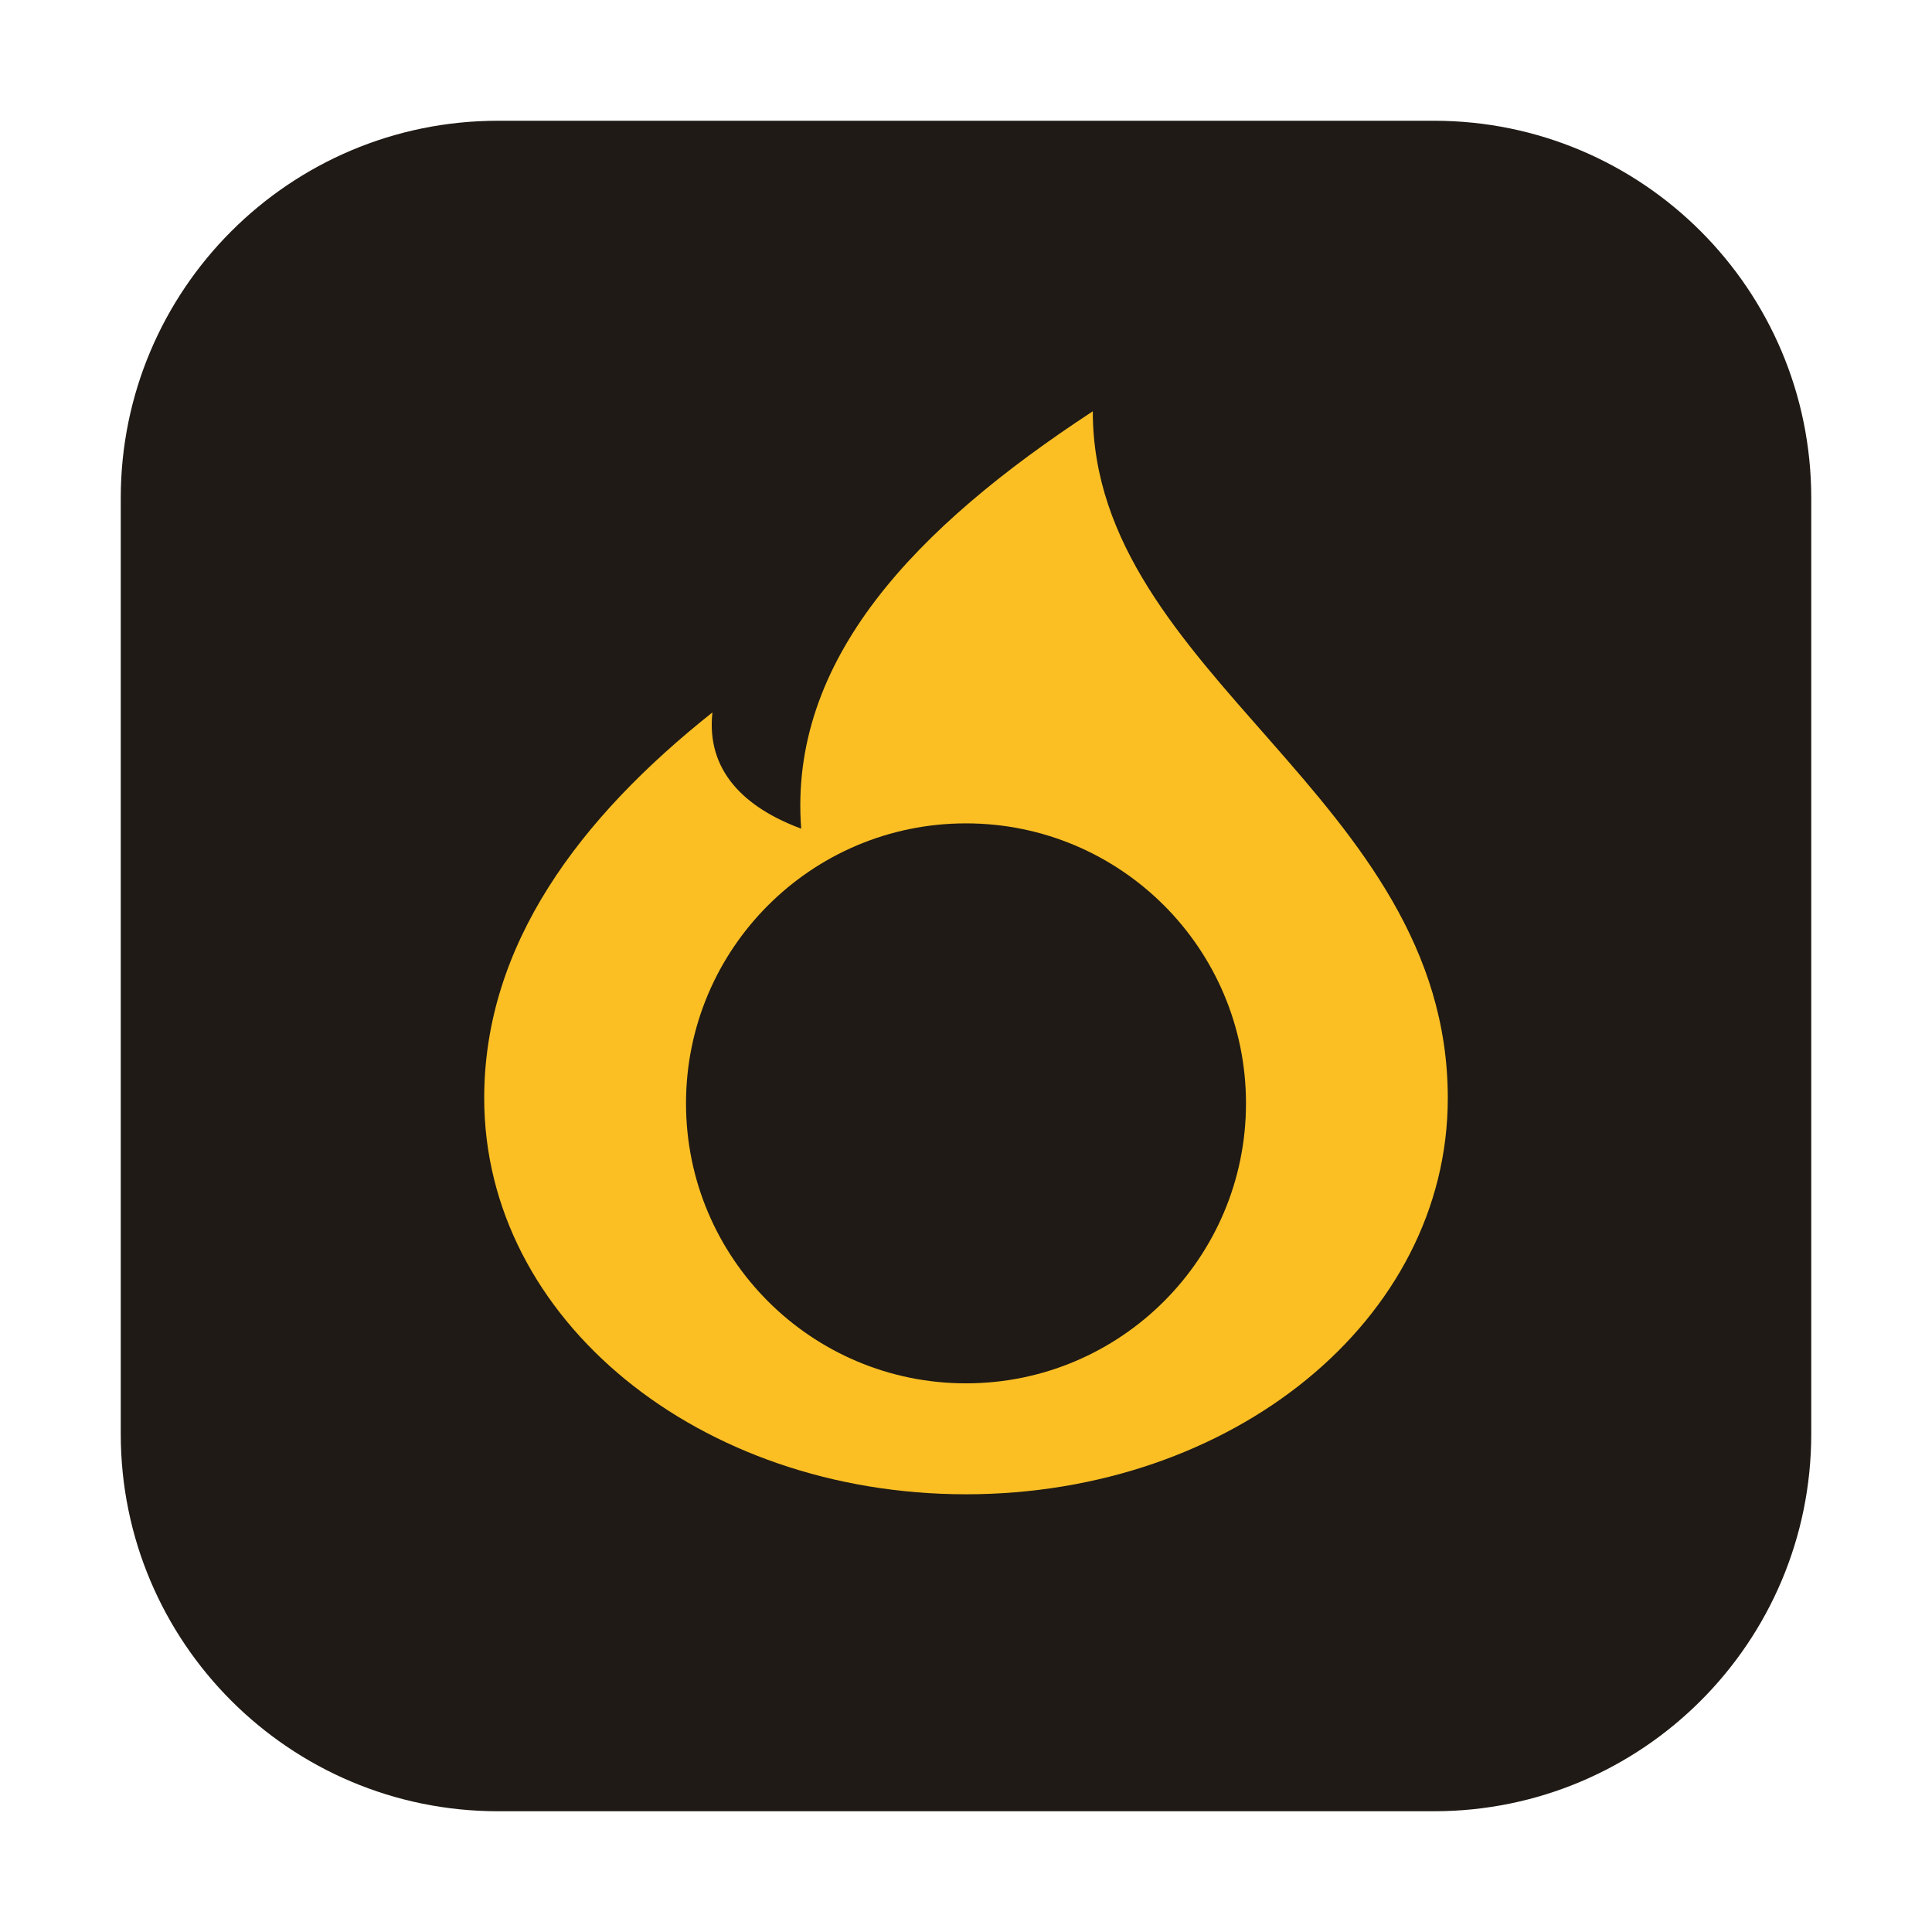
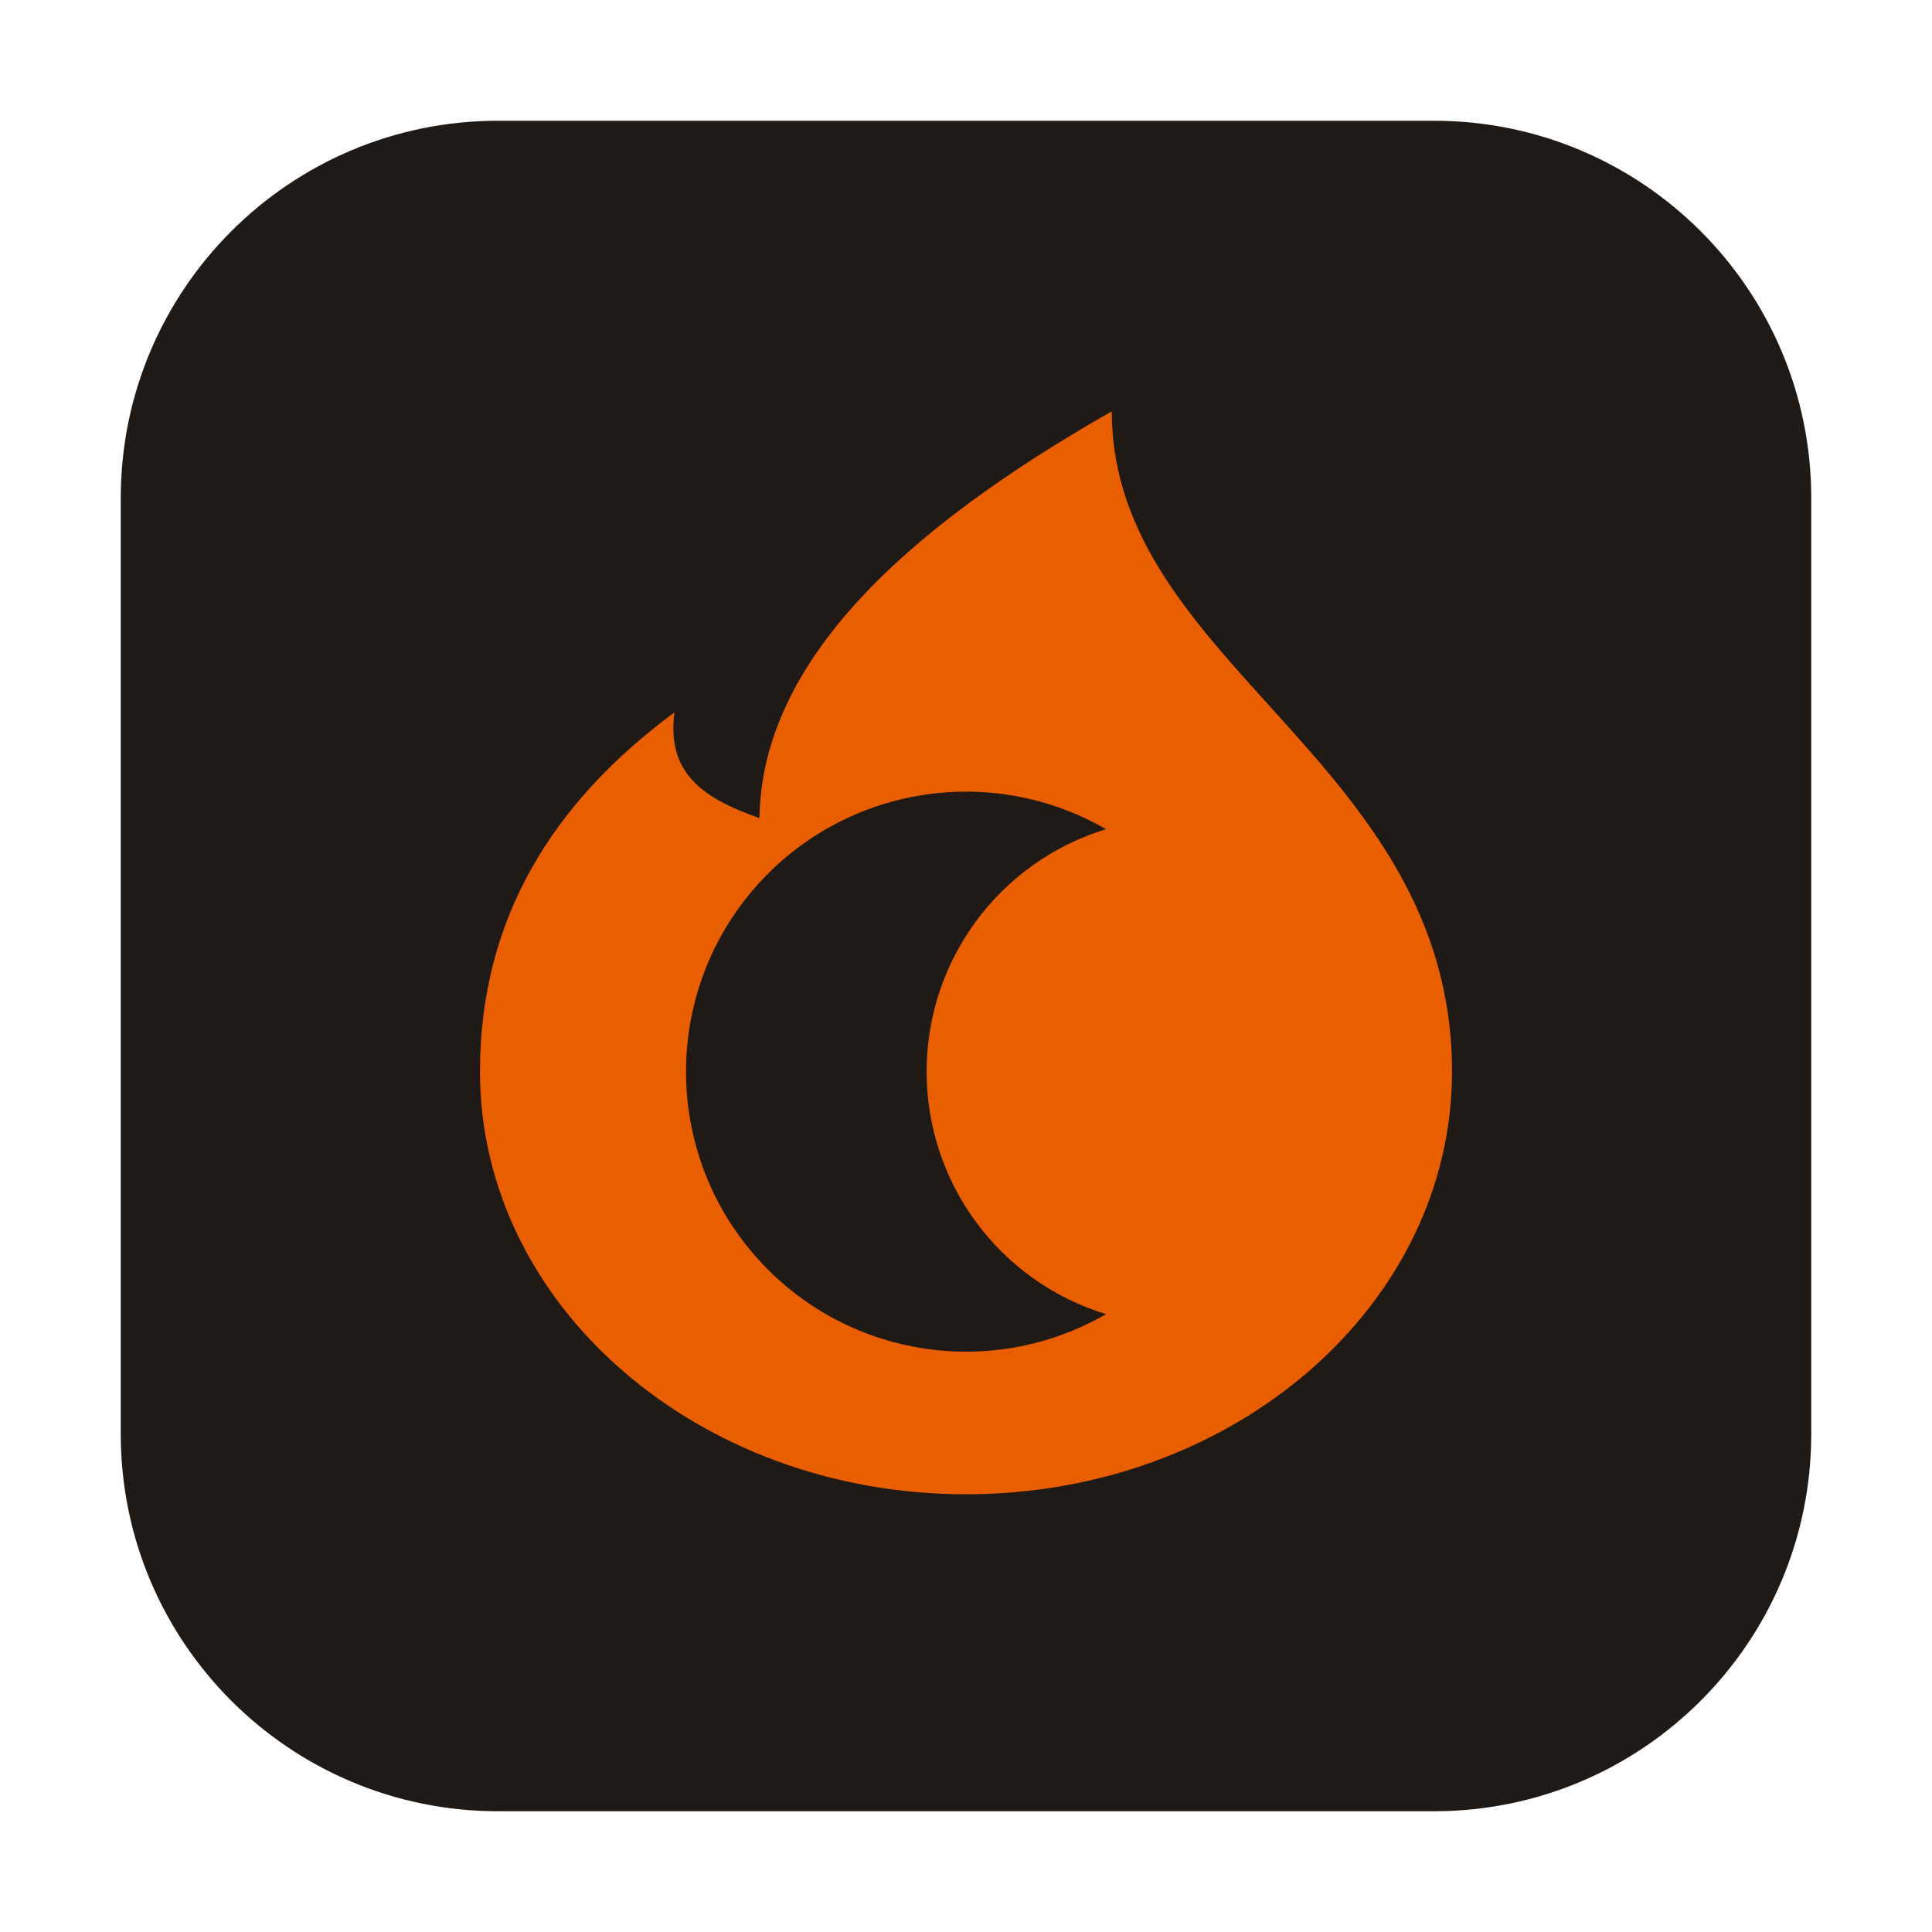
<svg xmlns="http://www.w3.org/2000/svg" viewBox="0 0 1024 1024" role="img" aria-label="AI Film Camp">
  <rect x="64" y="64" width="896" height="896" rx="200" fill="#1F1A15" />
  <svg x="176" y="176" width="672" height="672" viewBox="0 0 24 24" aria-hidden="true">
-     <path fill="#FBBF24" fill-rule="evenodd" d="M14.4 1.5C14.4 6.5 21.12 8.8 21.12 14.5C21.12 18.7 17.04 22 12 22C6.96 22 2.88 18.7 2.88 14.5C2.88 11.6 4.68 9.2 7.2 7.2C7.08 8.3 7.8 9 8.88 9.4C8.64 6.2 11.04 3.7 14.4 1.5ZM17.3 14.6A5.3 5.3 0 1 0 6.7 14.6A5.3 5.3 0 1 0 17.3 14.6Z" />
+     <path fill="#E95E00" fill-rule="evenodd" d="M14.76 1.5C14.76 6.3 21.2 8.1 21.2 14A9.2 8 0 0 1 2.8 14C2.8 11.1 4.18 8.9 6.48 7.2C6.342 8.3 6.94 8.8 8.09 9.2C8.136 6.2 10.896 3.7 14.76 1.5ZM14.65 9.41A5.3 5.3 0 1 0 14.65 18.59A4.8 4.8 0 0 1 14.65 9.41Z" />
  </svg>
</svg>
